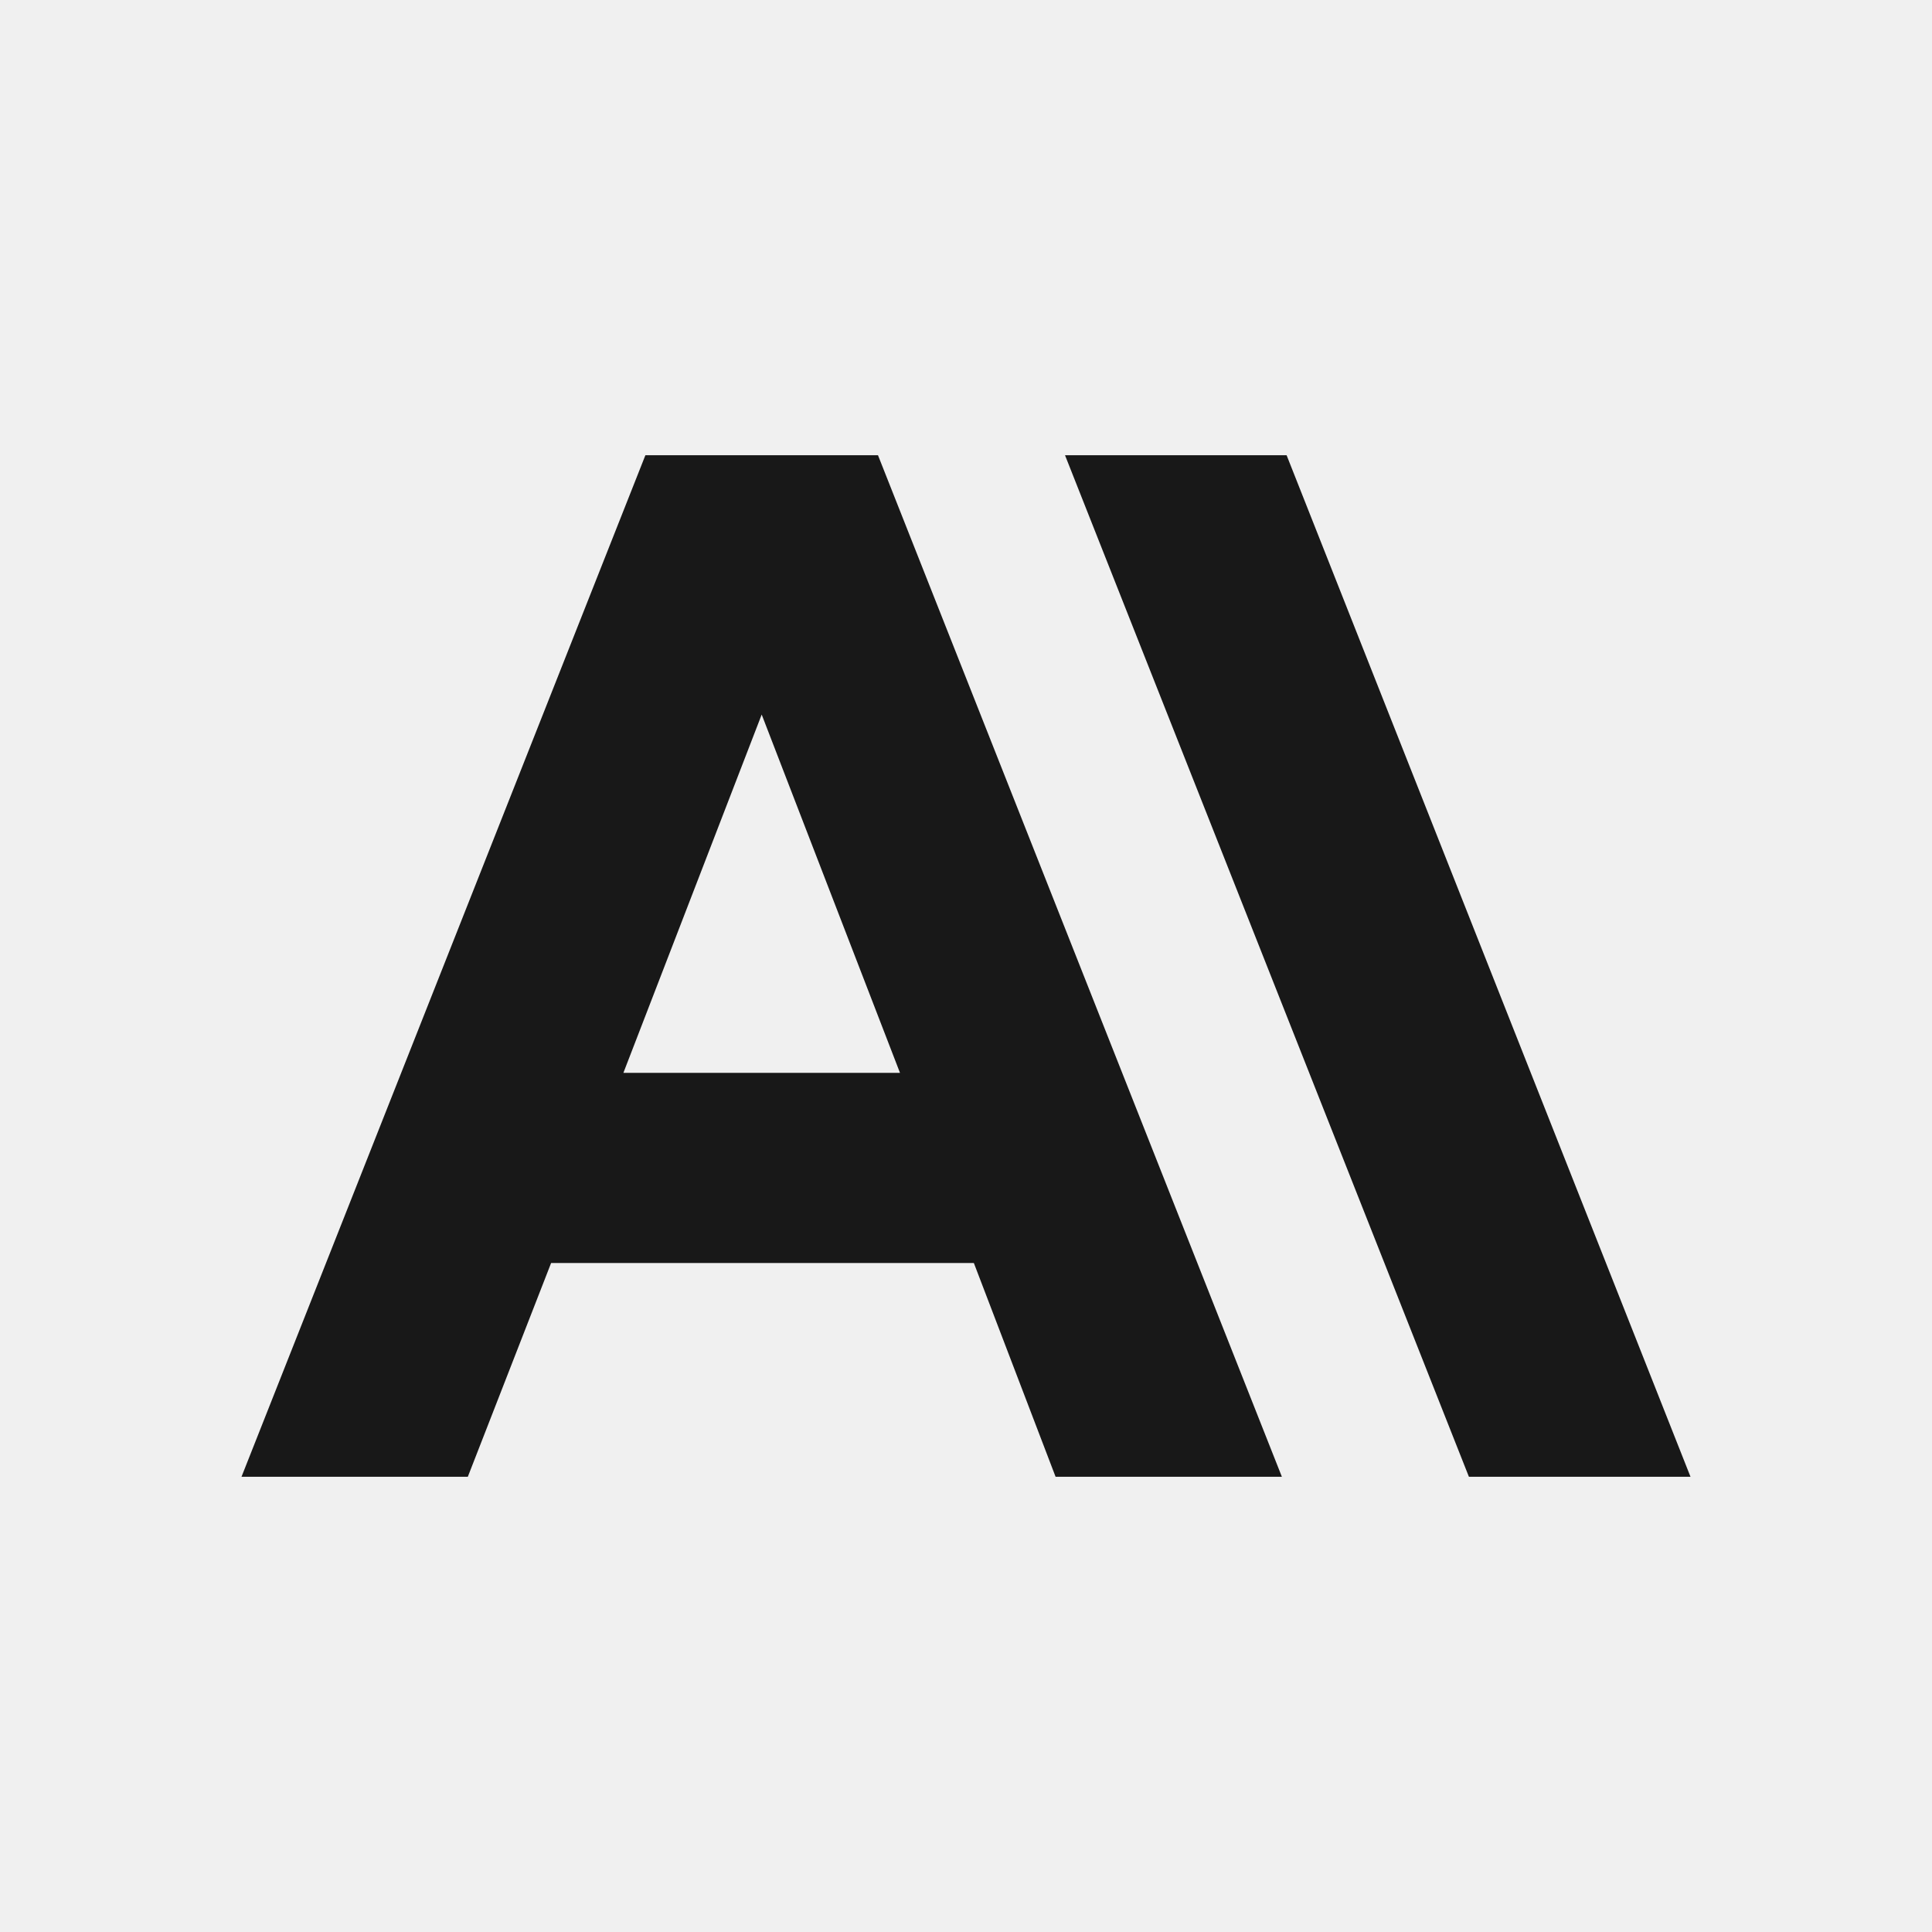
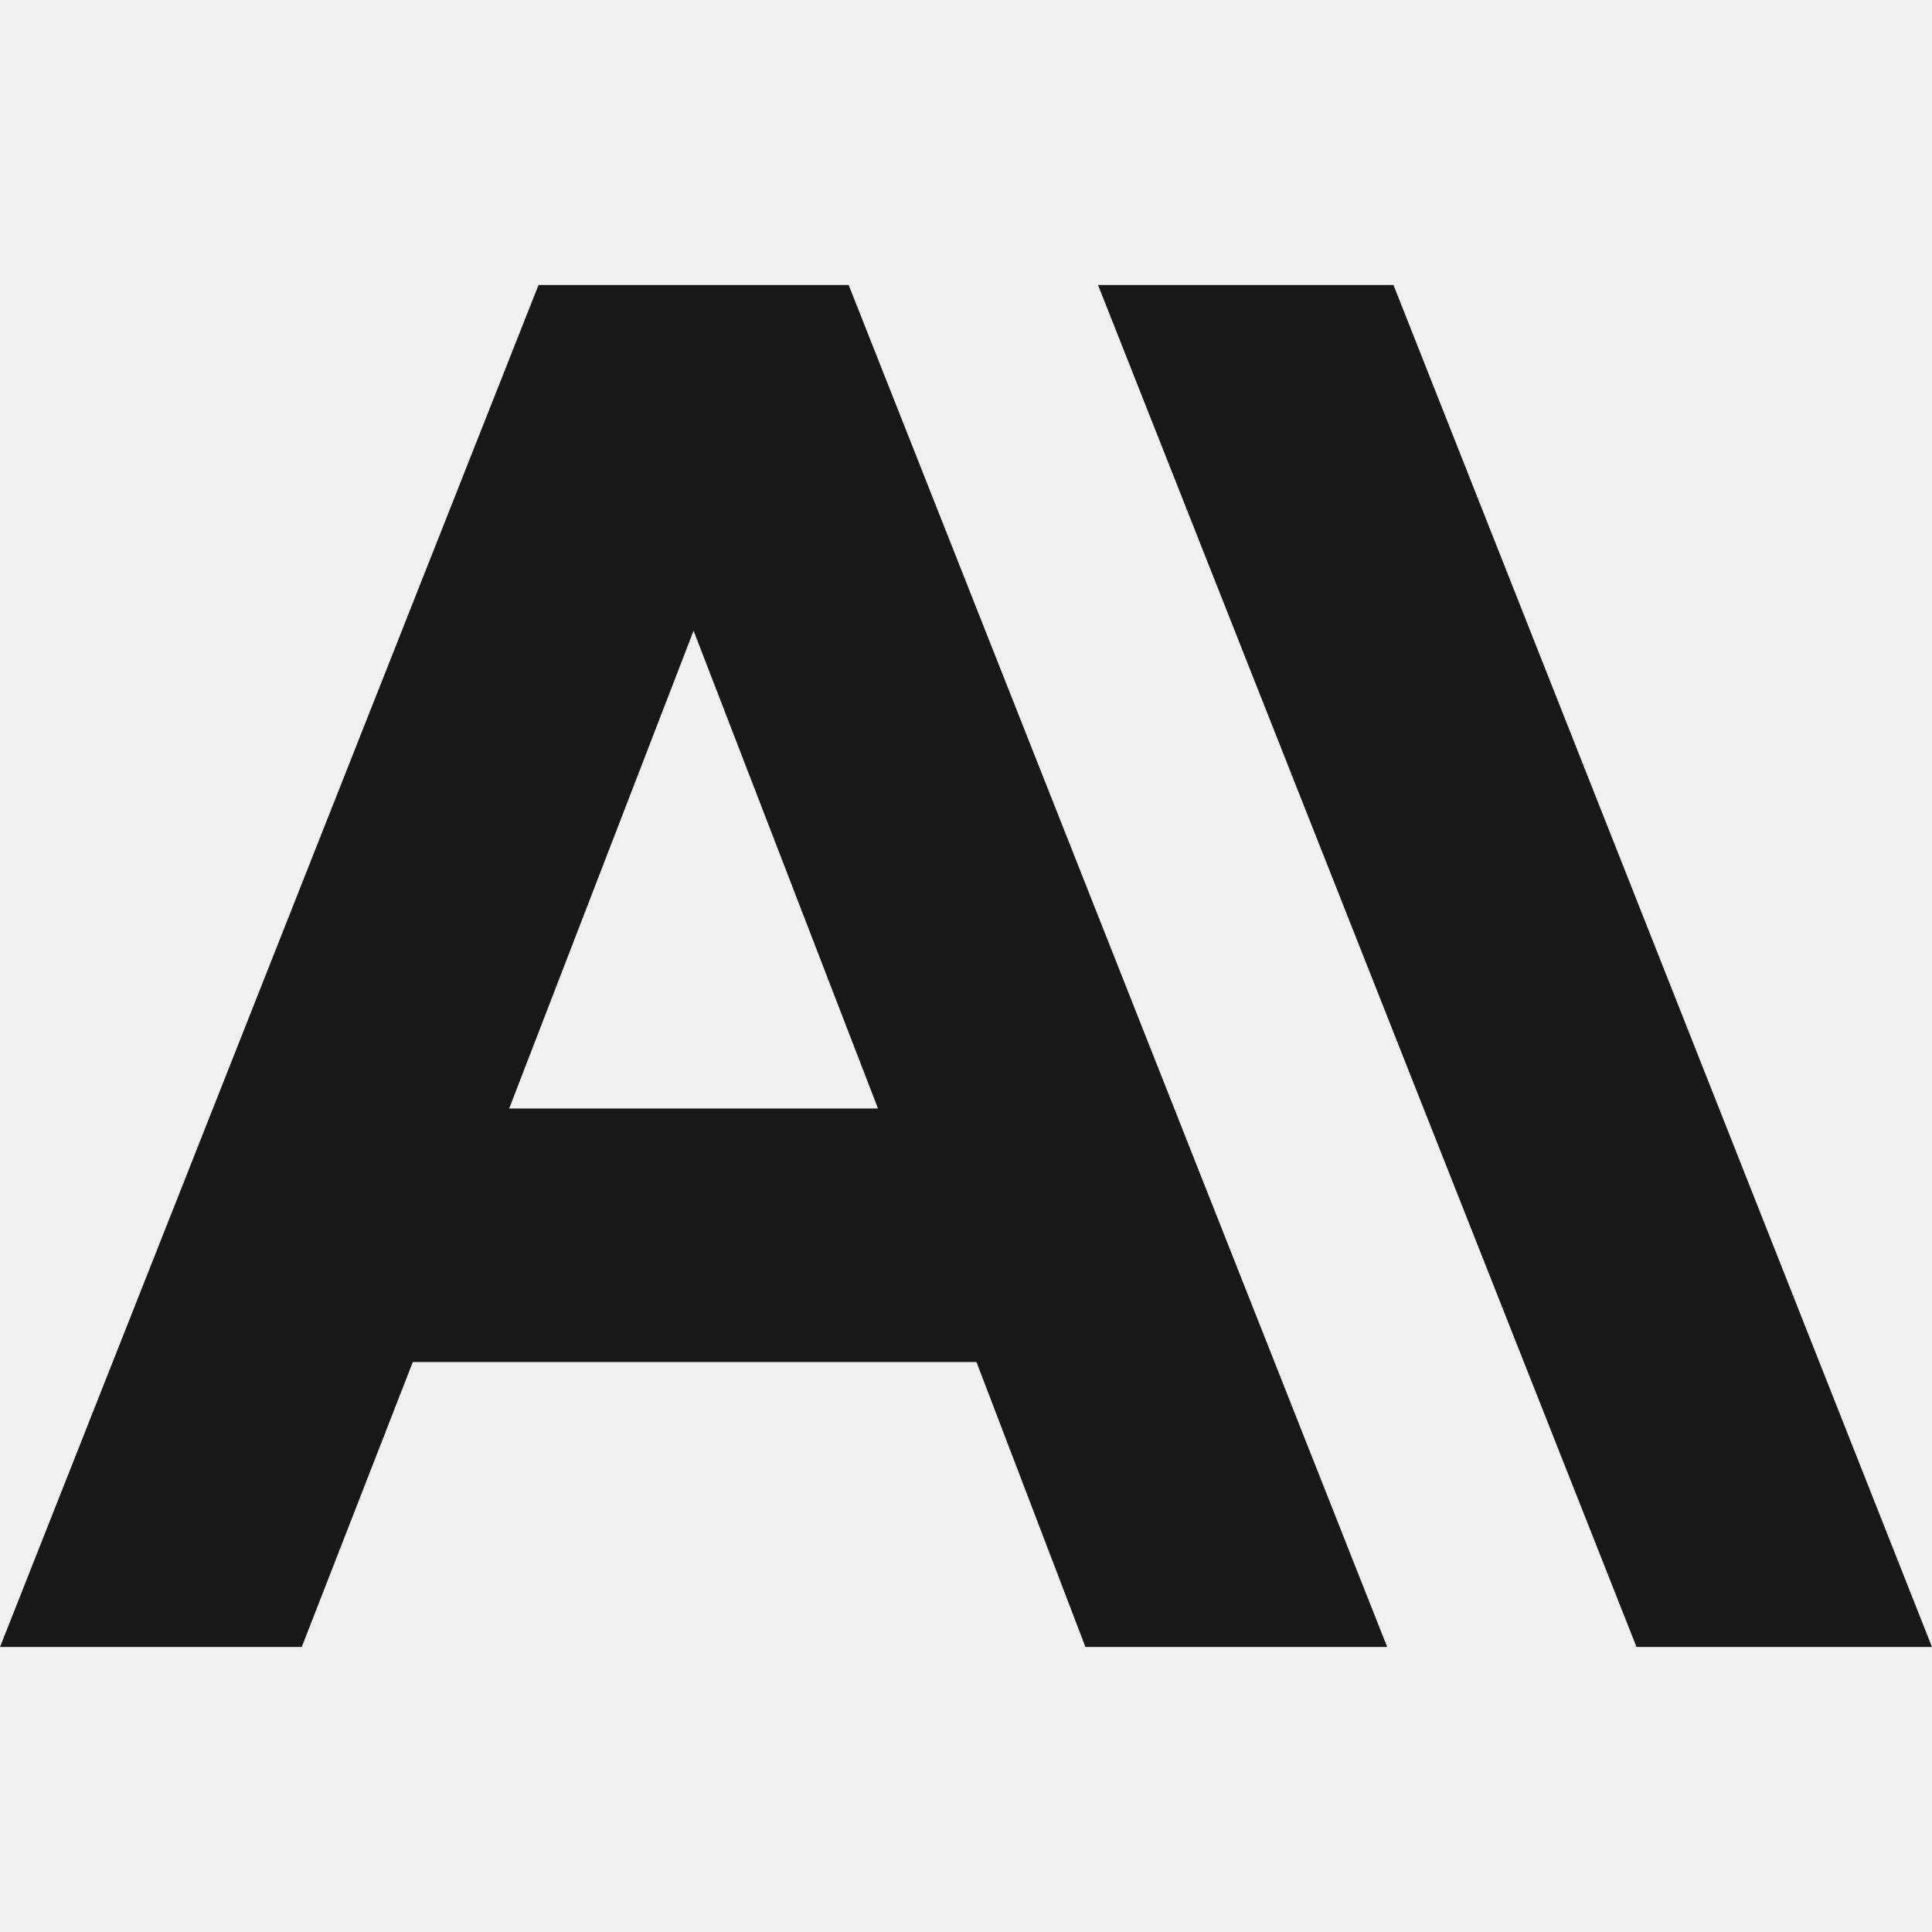
<svg xmlns="http://www.w3.org/2000/svg" width="128" height="128" viewBox="0 0 128 128" fill="none">
-   <g clip-path="url(#clip0_68_5982)">
-     <path d="M85.241 30.16H70.56L97.319 97.84H112L85.241 30.16ZM42.759 30.16L16 97.84H30.994L36.512 83.679H64.521L69.935 97.84H84.928L58.169 30.16H42.759ZM41.301 71.08L50.464 47.341L59.627 71.08H41.301Z" fill="#181818" />
+   <g clip-path="url(#clip0_240_6585)">
+     <path d="M92.321 18.881H72.746L108.425 109.119H128L92.321 18.881ZM35.679 18.881L0 109.119H19.991L27.349 90.239H64.694L71.913 109.119H91.904L56.226 18.881H35.679ZM33.735 73.44L45.952 41.787L58.169 73.44H33.735Z" fill="#181818" />
  </g>
  <defs>
-     <clipPath id="clip0_68_5982">
-       <rect width="96" height="67.679" fill="white" transform="translate(16 30.1605)" />
+     <clipPath id="clip0_240_6585">
+       <rect width="128" height="90.239" fill="white" transform="translate(0 18.8806)" />
    </clipPath>
  </defs>
</svg>
